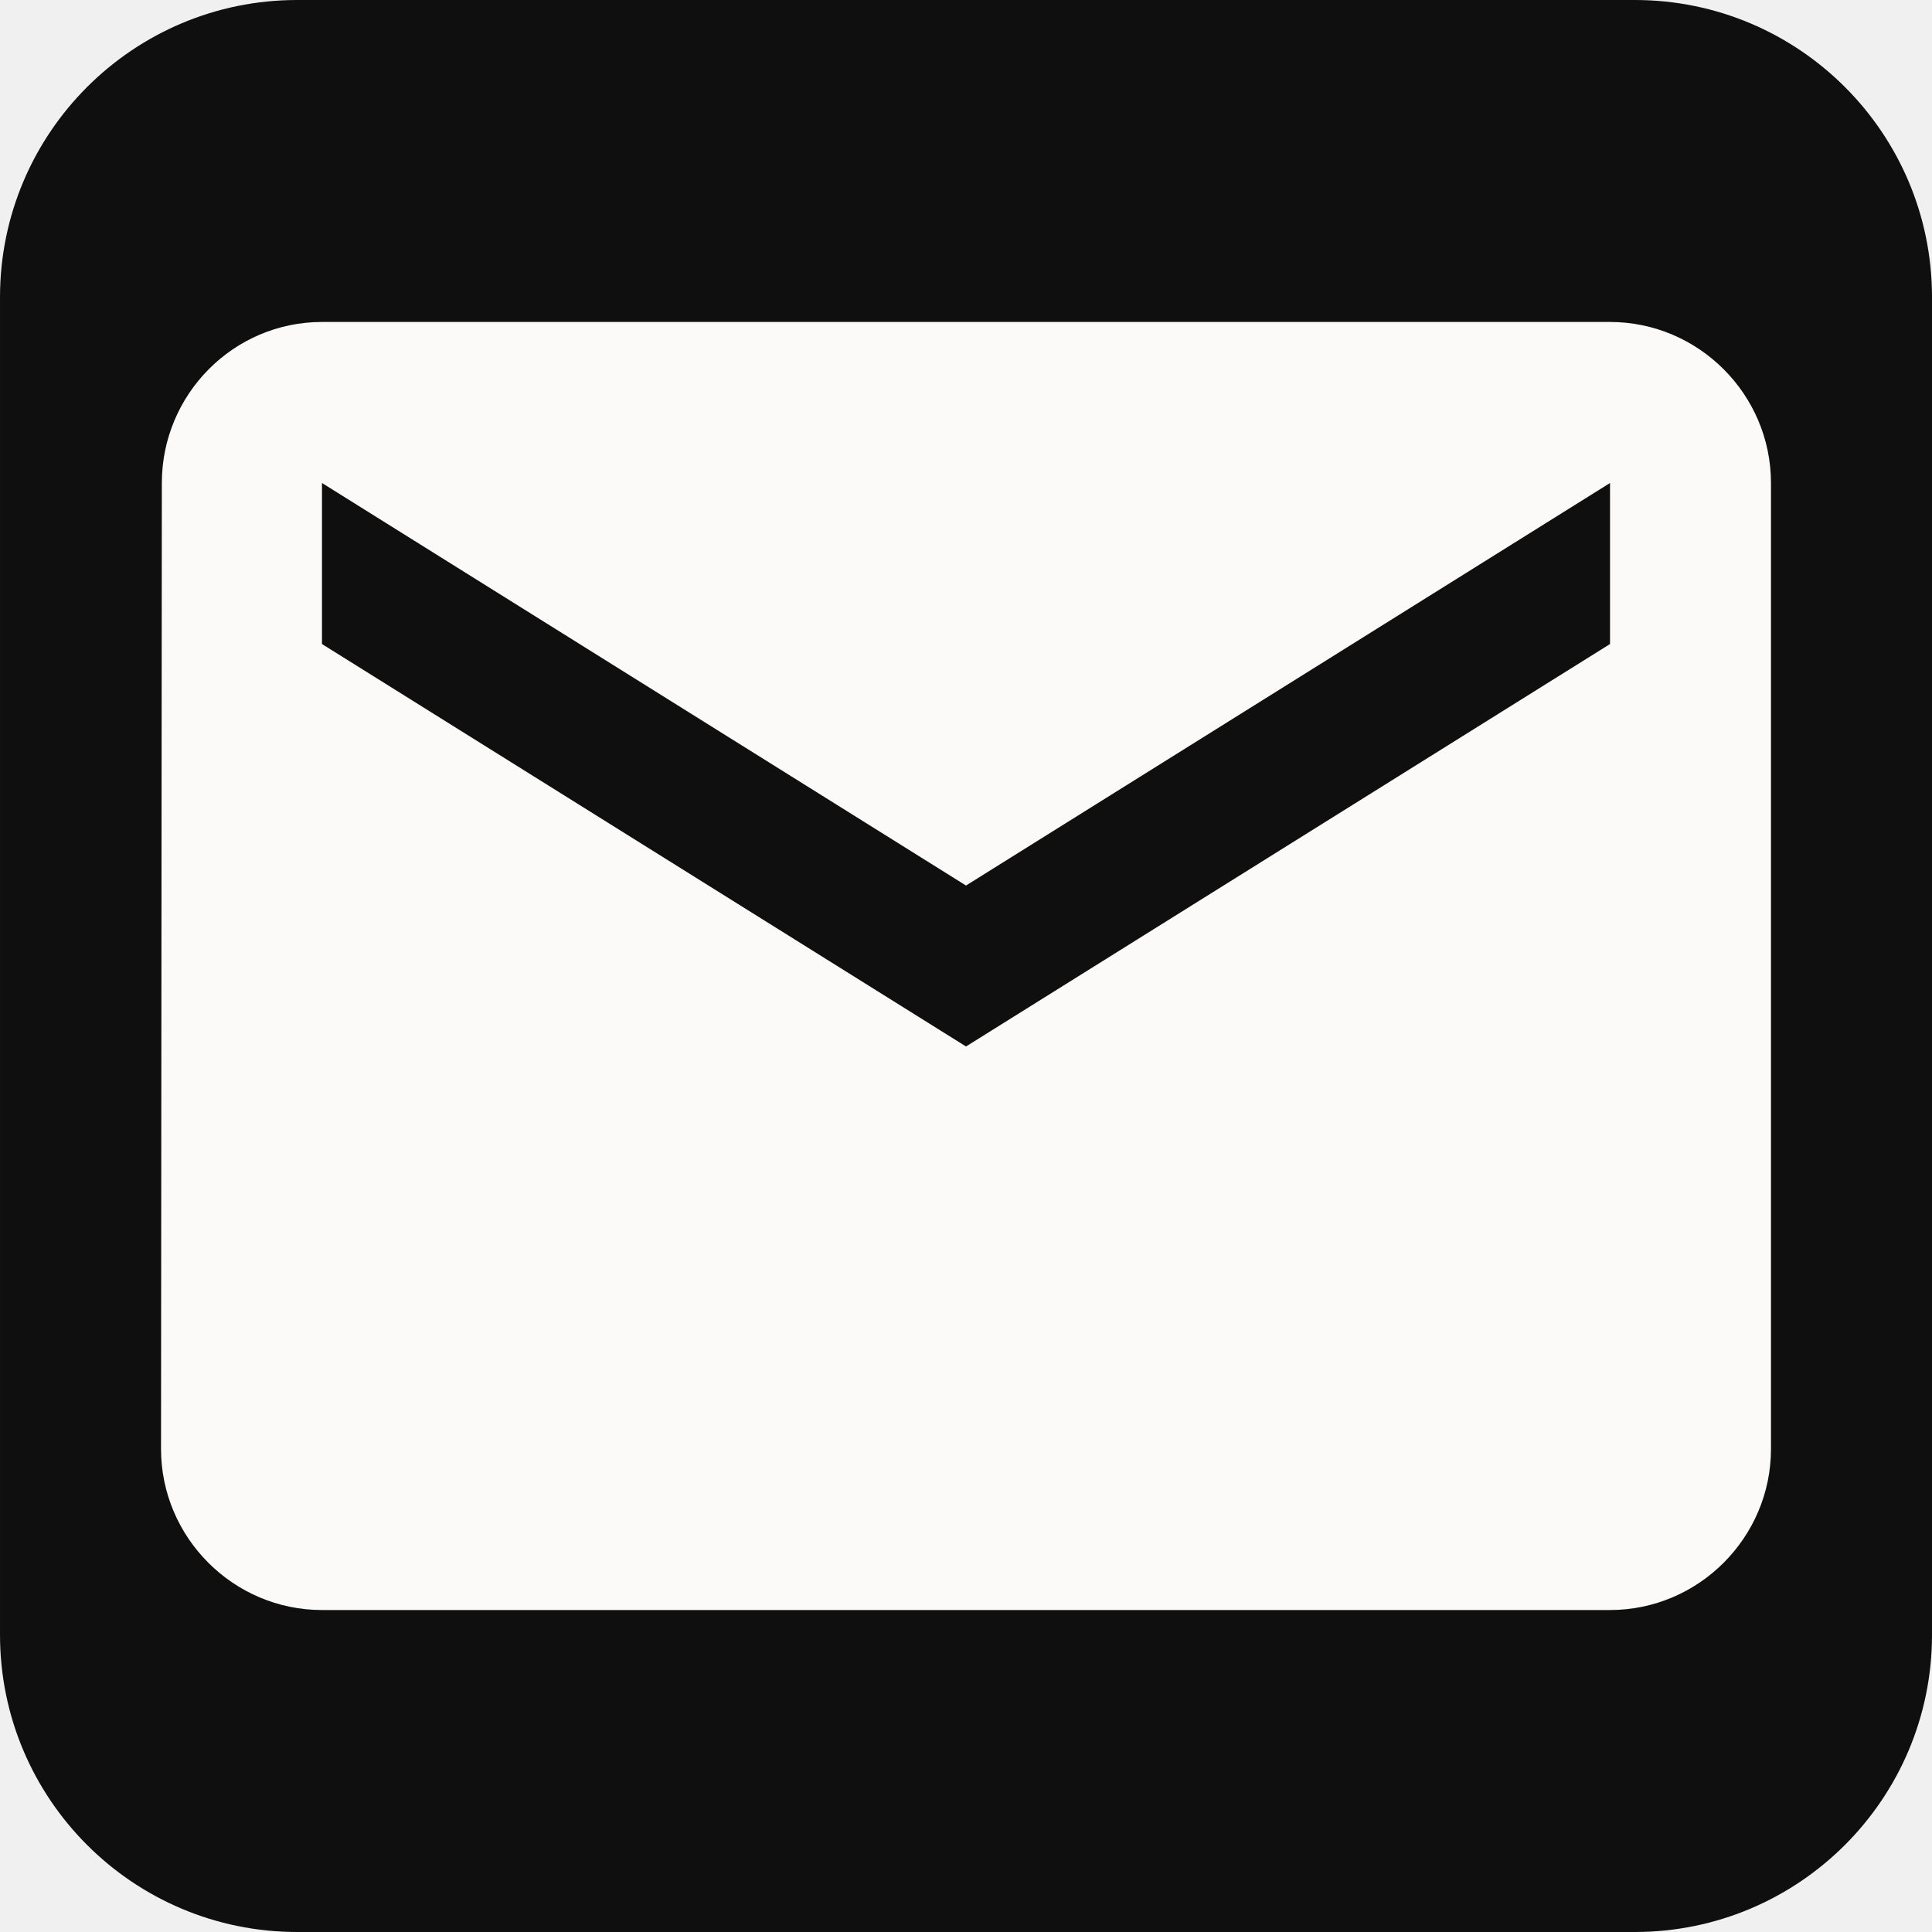
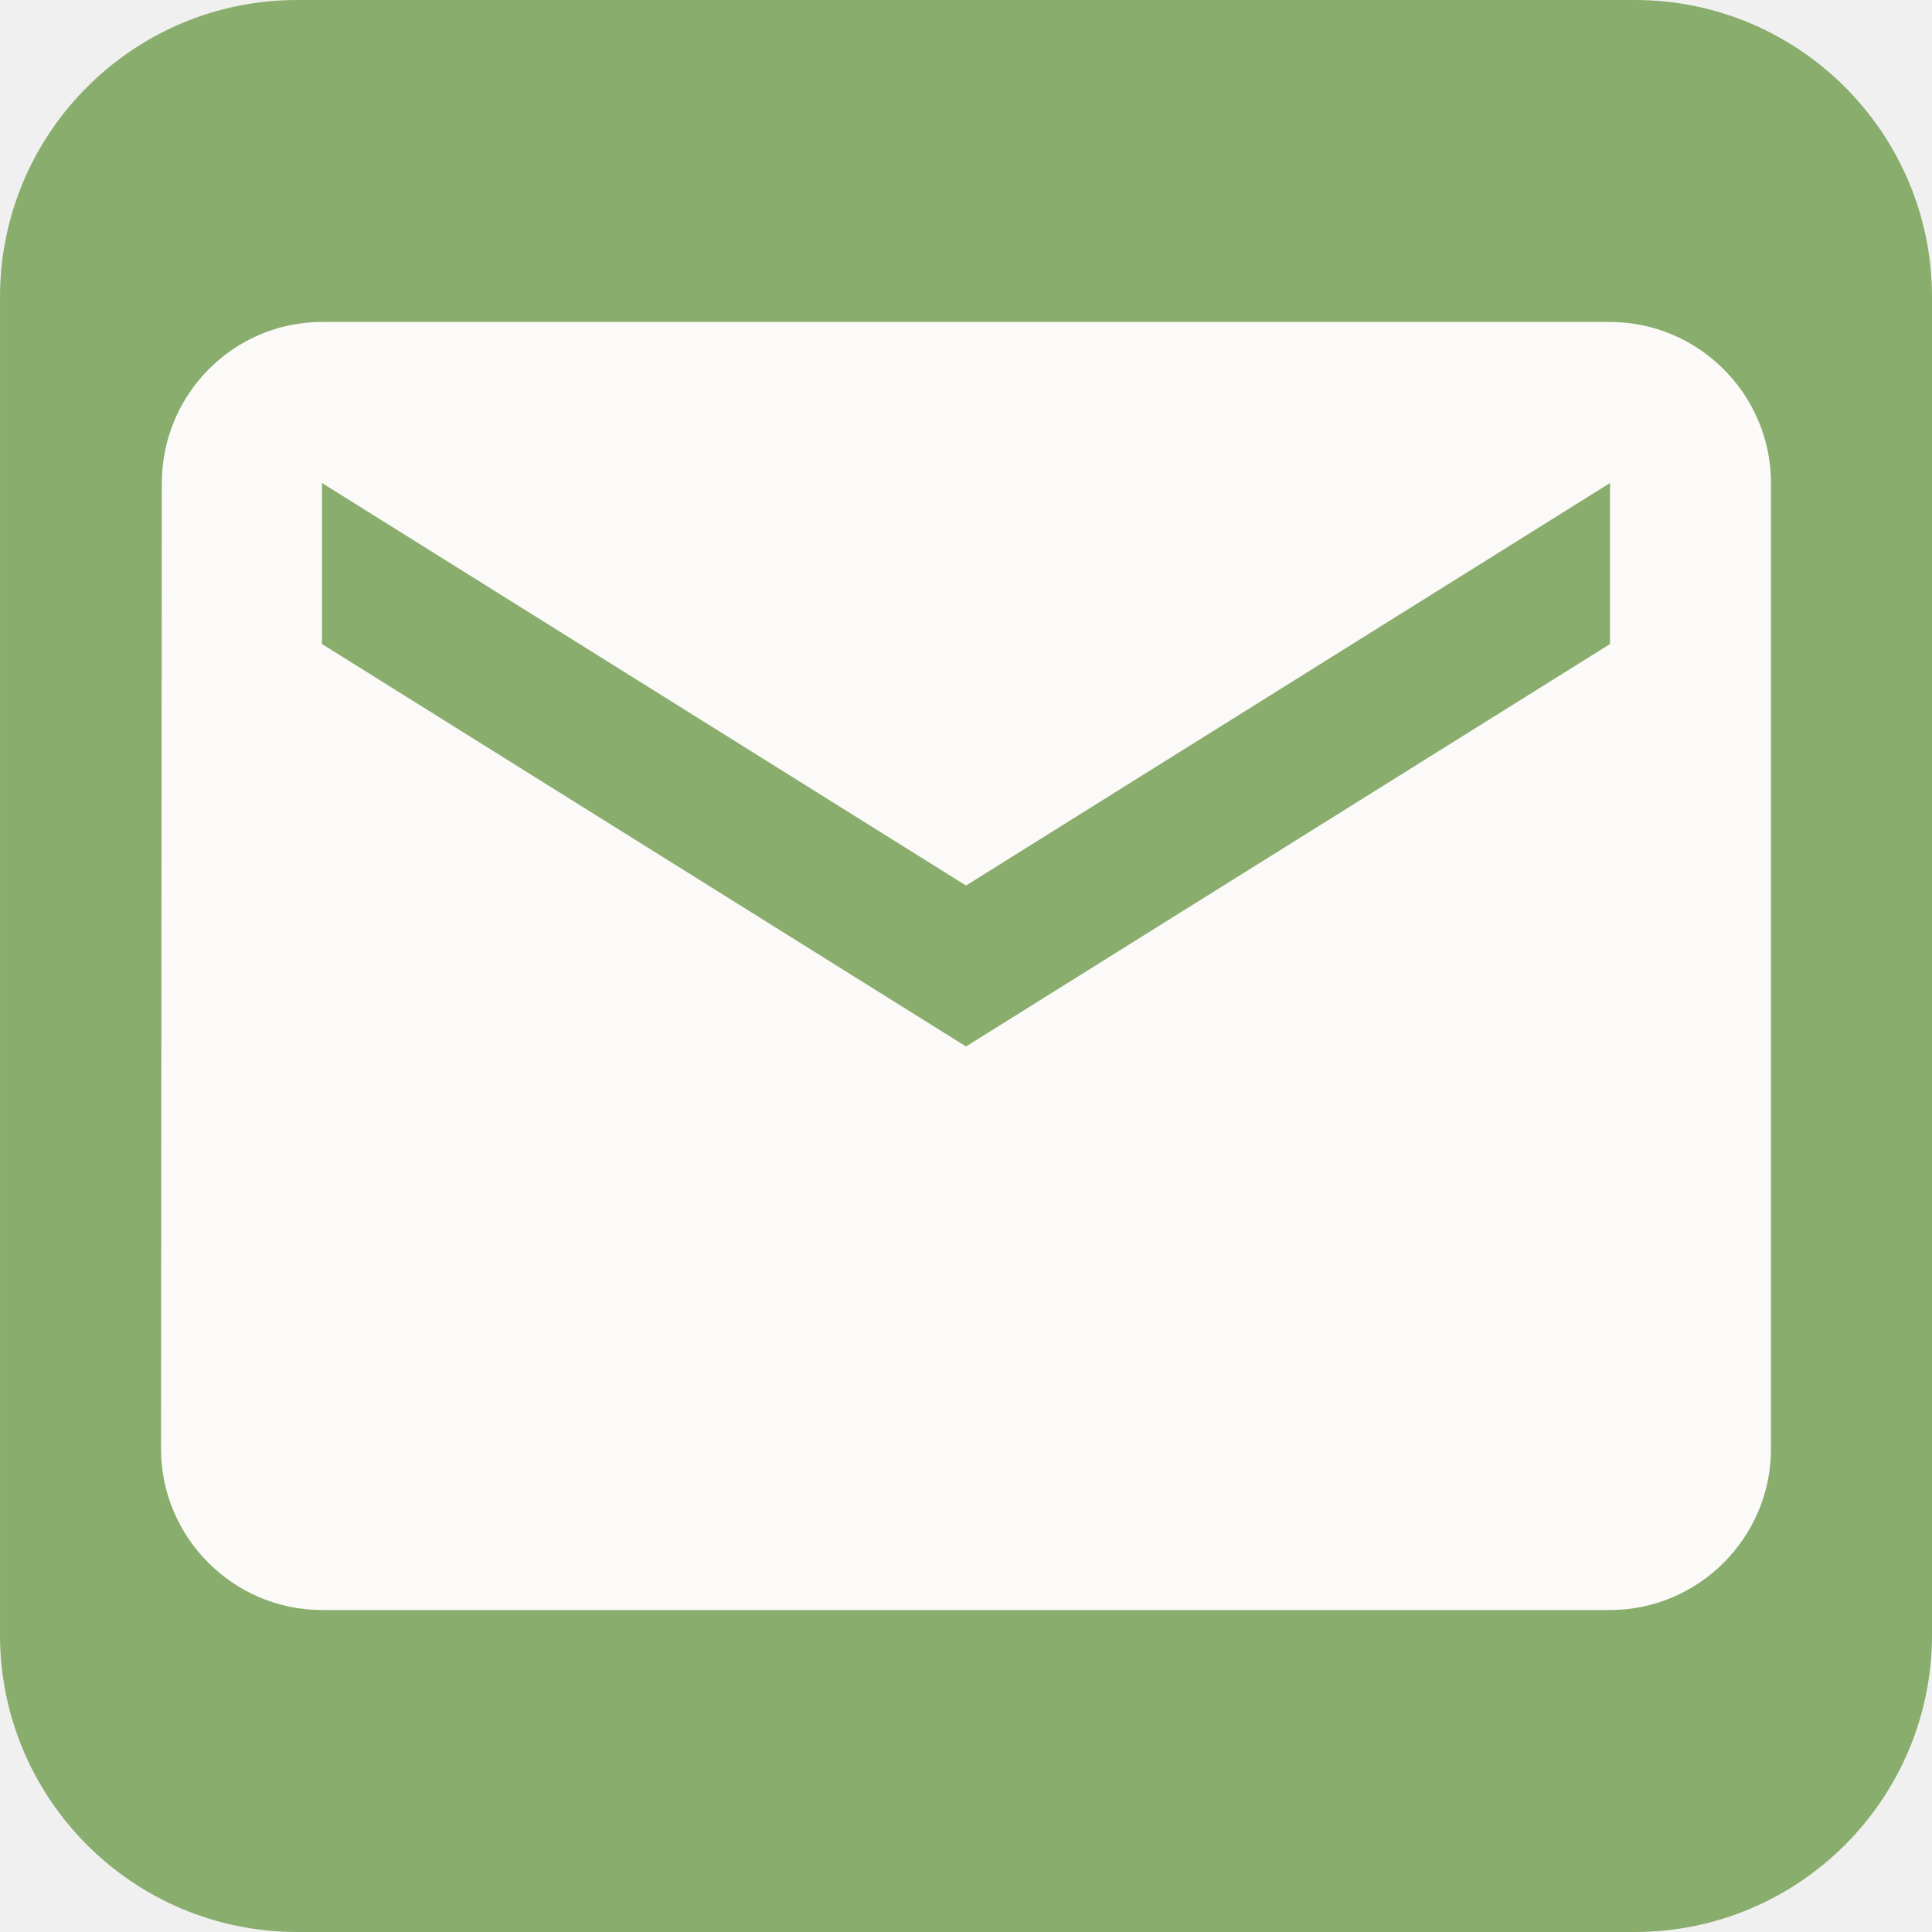
<svg xmlns="http://www.w3.org/2000/svg" width="26" height="26" viewBox="0 0 26 26" fill="none">
  <g clip-path="url(#clip0_4_96)">
-     <rect x="6.10352e-05" width="26" height="26" rx="4" fill="#0F0F0F" />
+     <rect x="6.10352e-05" width="26" height="26" rx="4" fill="#89AD6D" />
    <path d="M21.667 4.333H4.333C3.142 4.333 2.178 5.308 2.178 6.5L2.167 19.5C2.167 20.692 3.142 21.667 4.333 21.667H21.667C22.858 21.667 23.833 20.692 23.833 19.5V6.5C23.833 5.308 22.858 4.333 21.667 4.333ZM21.667 8.667L13 14.083L4.333 8.667V6.5L13 11.917L21.667 6.5V8.667Z" fill="#FBFAF8" />
  </g>
  <defs>
    <clipPath id="clip0_4_96">
      <rect x="6.10352e-05" width="26" height="26" rx="4" fill="white" />
    </clipPath>
  </defs>
</svg>
